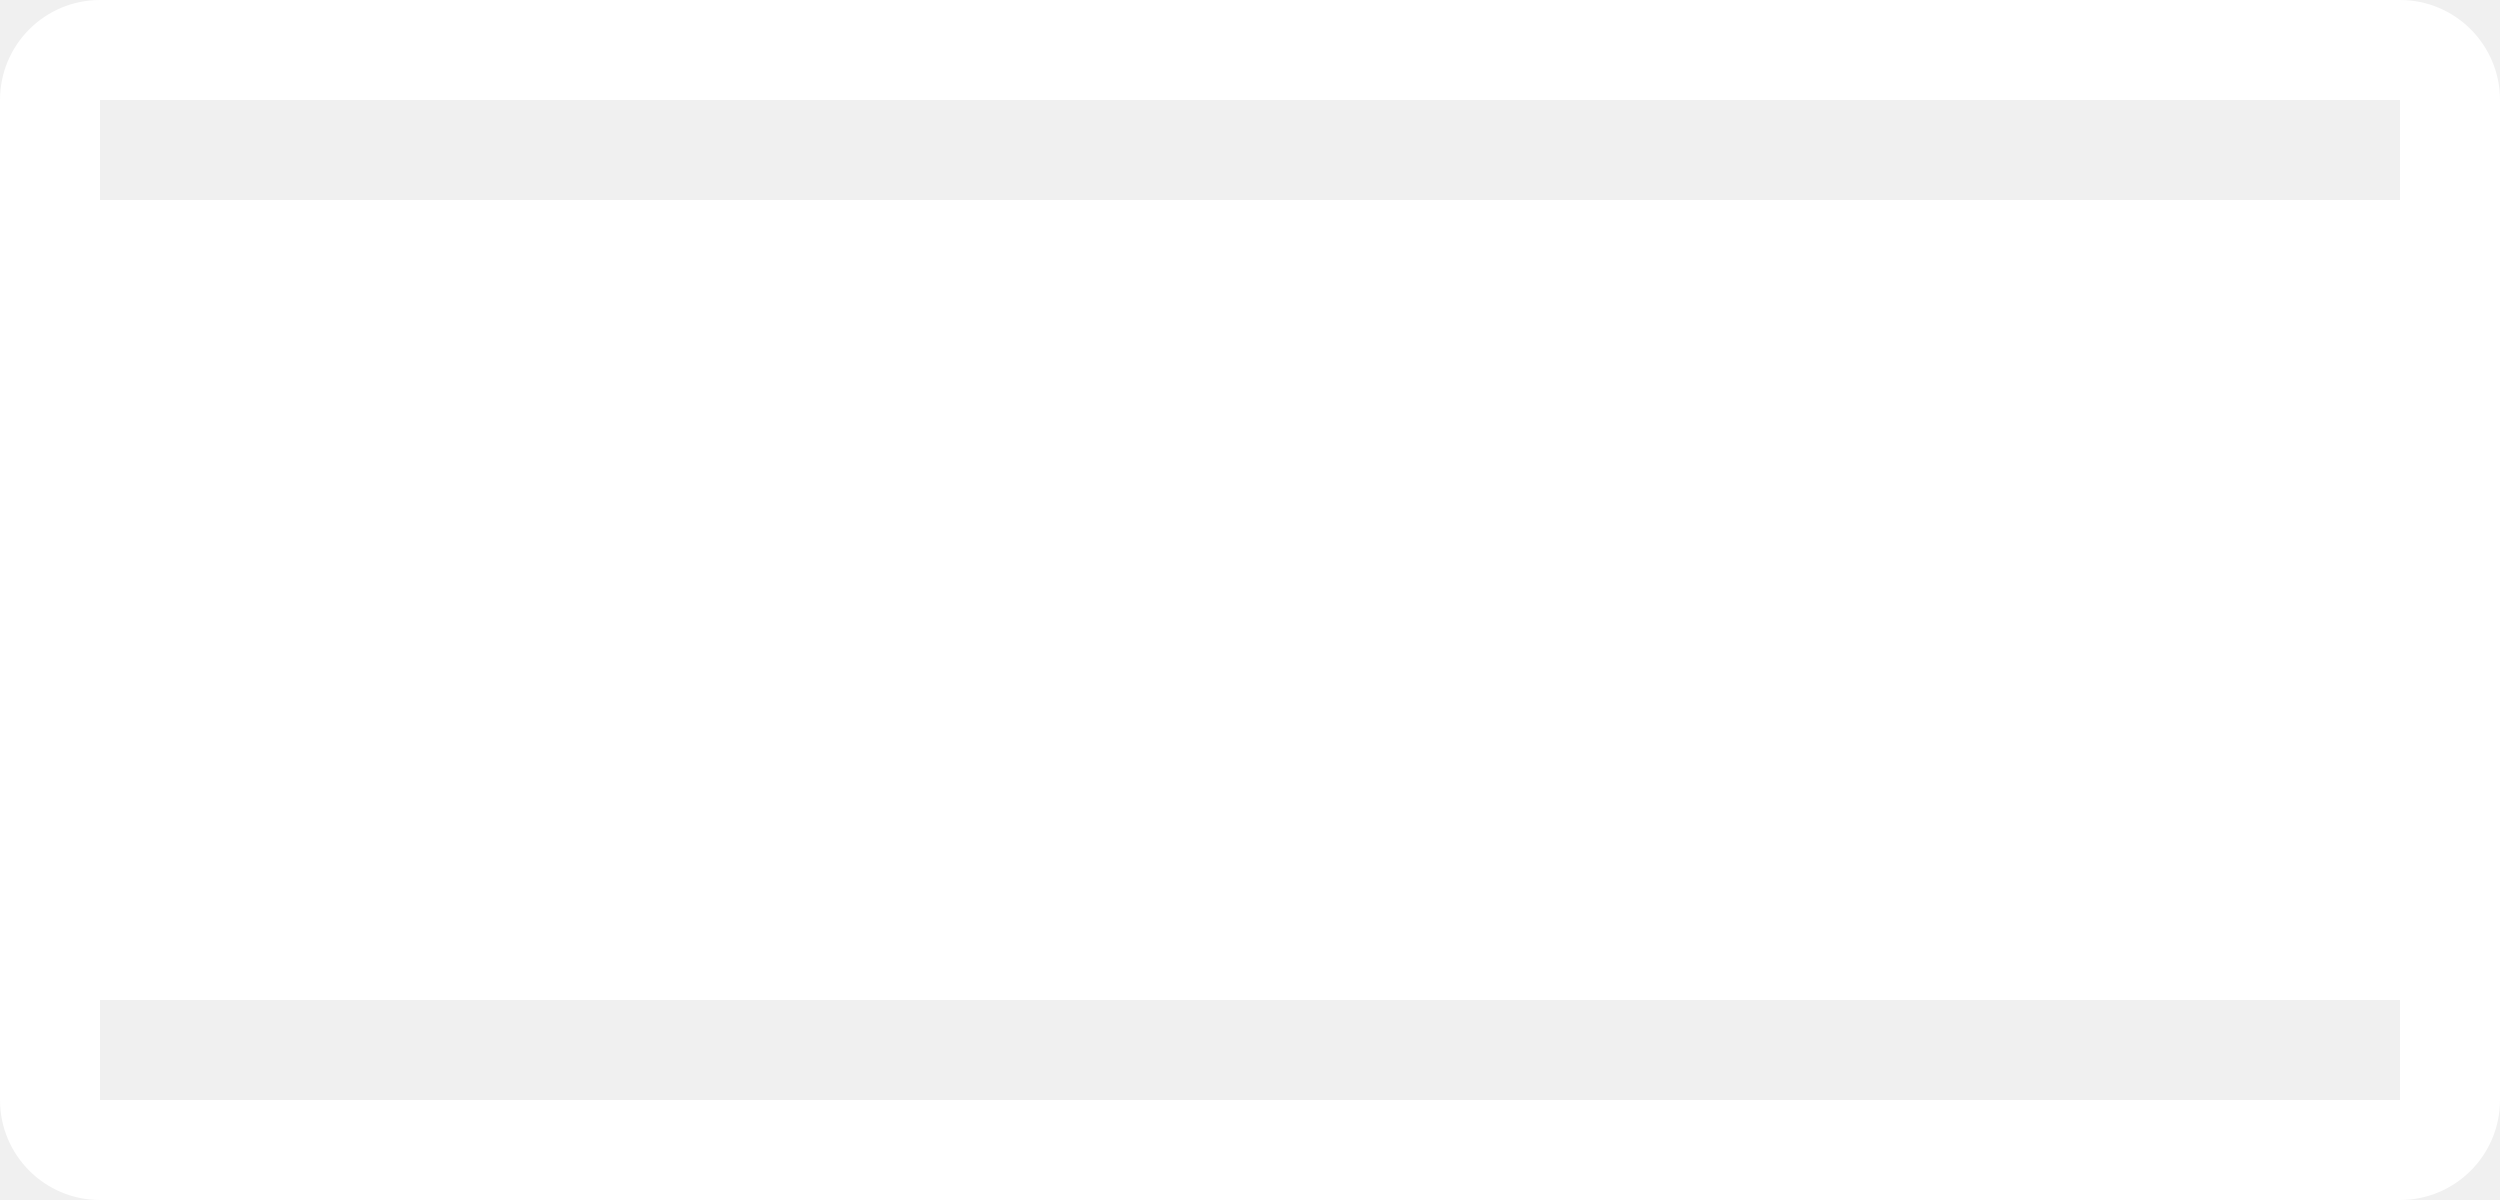
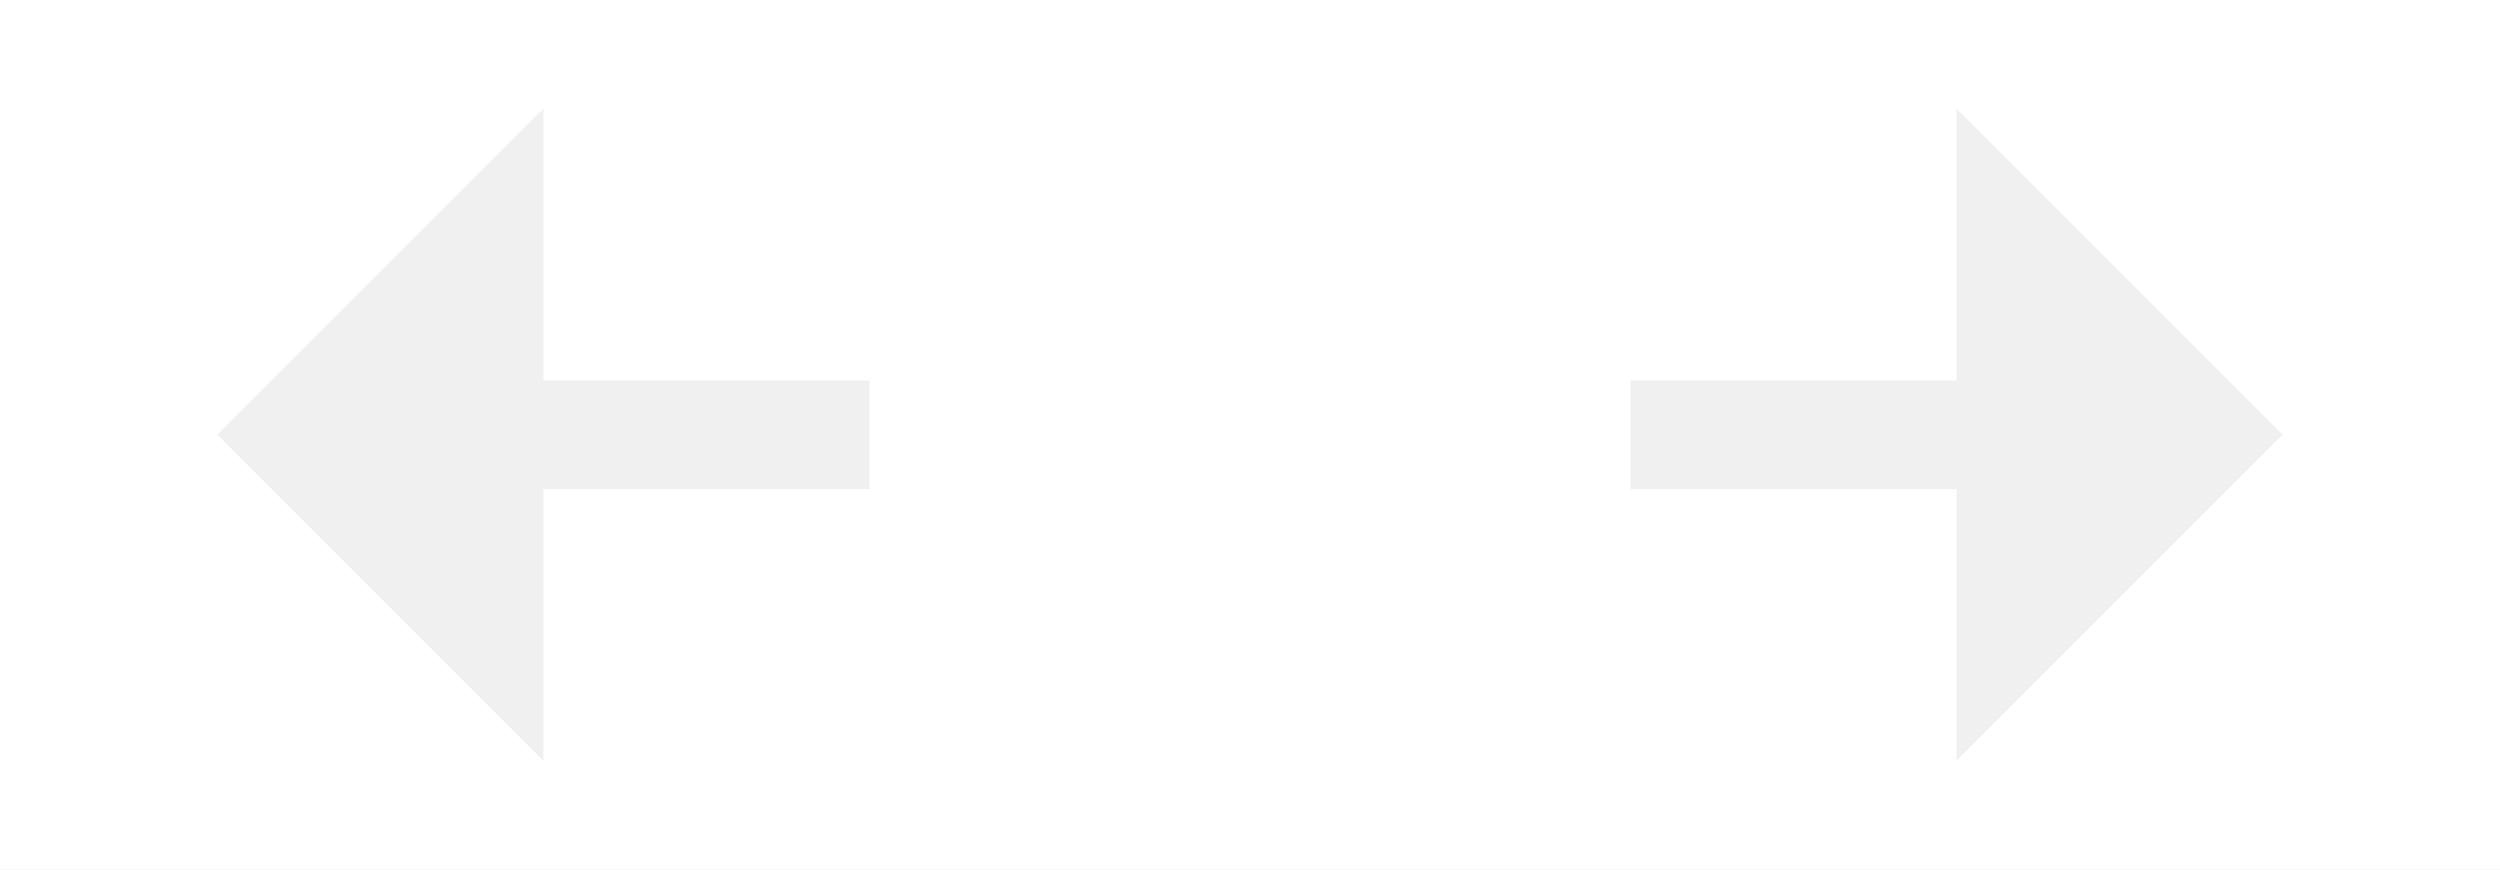
- <svg xmlns="http://www.w3.org/2000/svg" width="25px" height="12px" viewBox="0 0 25 12" version="1.1">
-   <g id="Symbols" stroke="none" stroke-width="1" fill="none" fill-rule="evenodd">
-     <g id="Field/Toggle/3-Buttons-Copy" transform="translate(-227, -5)" fill="#FFFFFF">
-       <path d="M251,5 C251.552,5 252,5.448 252,6 L252,16 C252,16.552 251.552,17 251,17 L228,17 C227.448,17 227,16.552 227,16 L227,6 C227,5.448 227.448,5 228,5 L251,5 Z M251,15 L228,15 L228,16 L251,16 L251,15 Z M251,6 L228,6 L228,7 L251,7 L251,6 Z" id="content_width_full" />
+ <svg xmlns="http://www.w3.org/2000/svg" width="23" height="8" viewBox="0 0 23 8">
+   <g fill="none" fill-rule="evenodd" class="symbols">
+     <g fill="#FFF" class="3_buttons_copy_2" transform="translate(-228 -7)">
+       <g class="content_width_full" transform="translate(228 7)">
+         <path d="M23 0v8H0V0h23zm-5 1v2.5h-3v1h3V7l3-3-3-3zM5 1L2 4l3 3V4.5h3v-1H5V1z" class="o_graphic" />
+       </g>
    </g>
  </g>
</svg>
